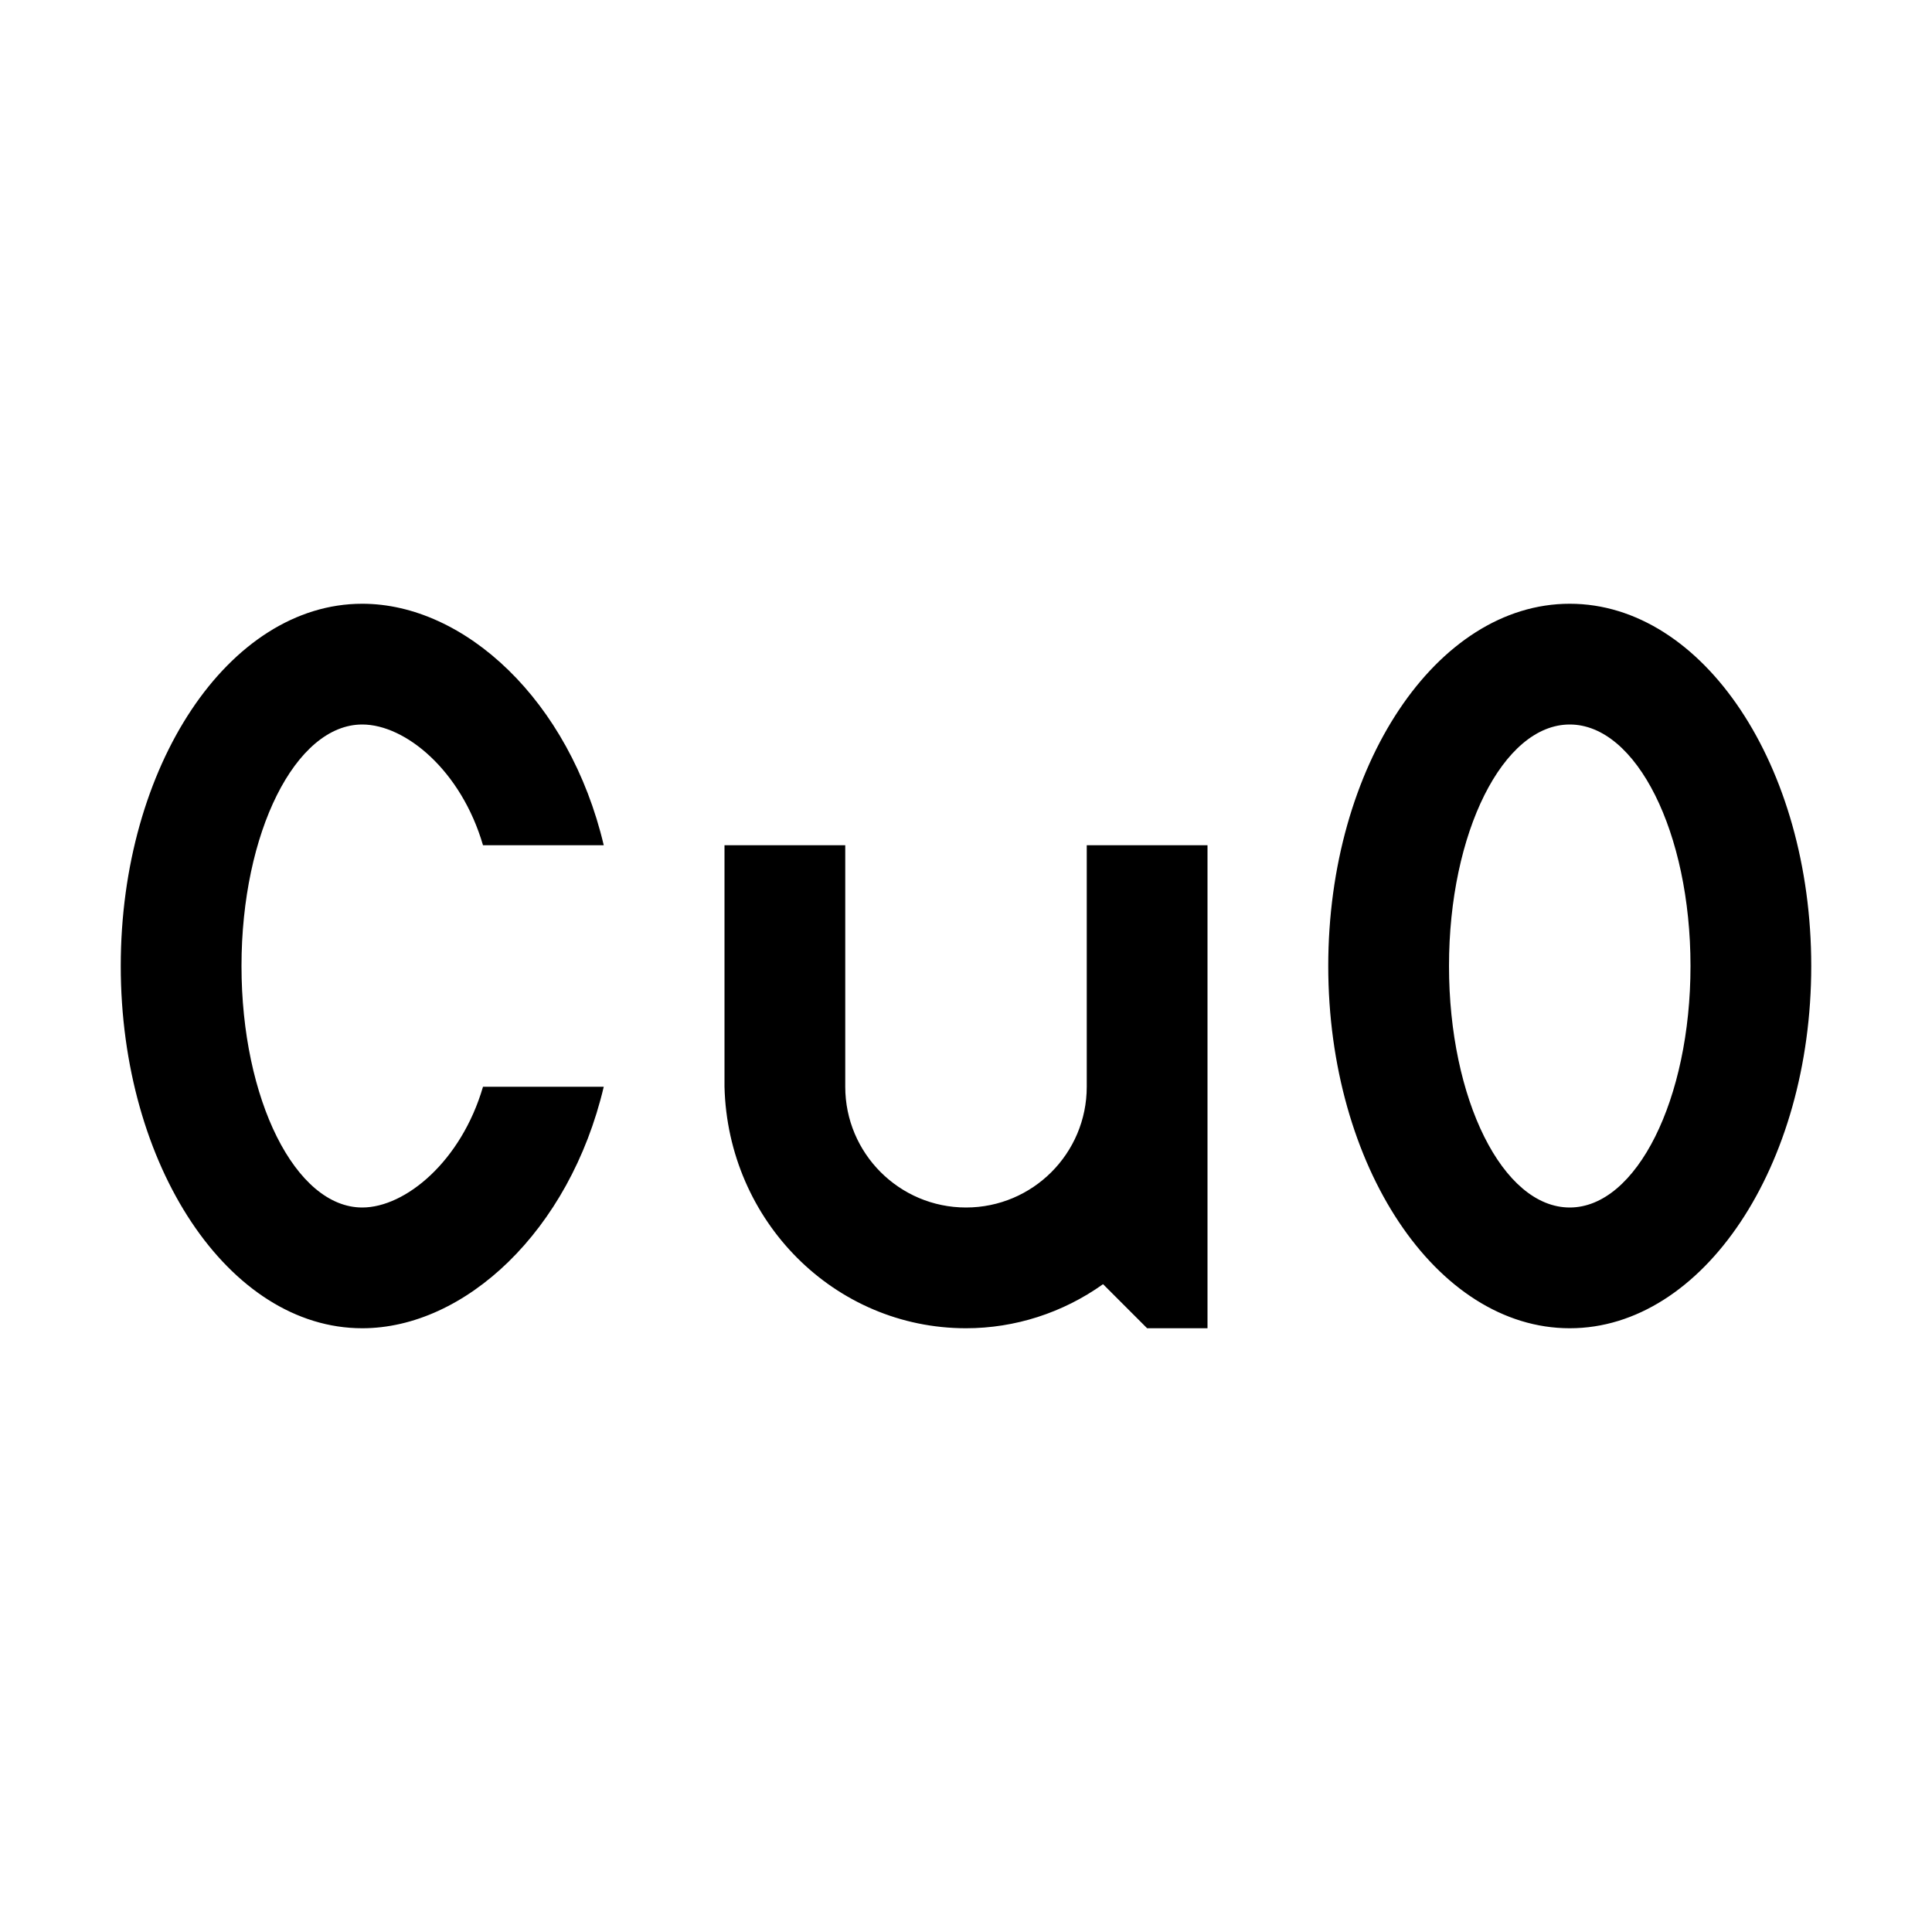
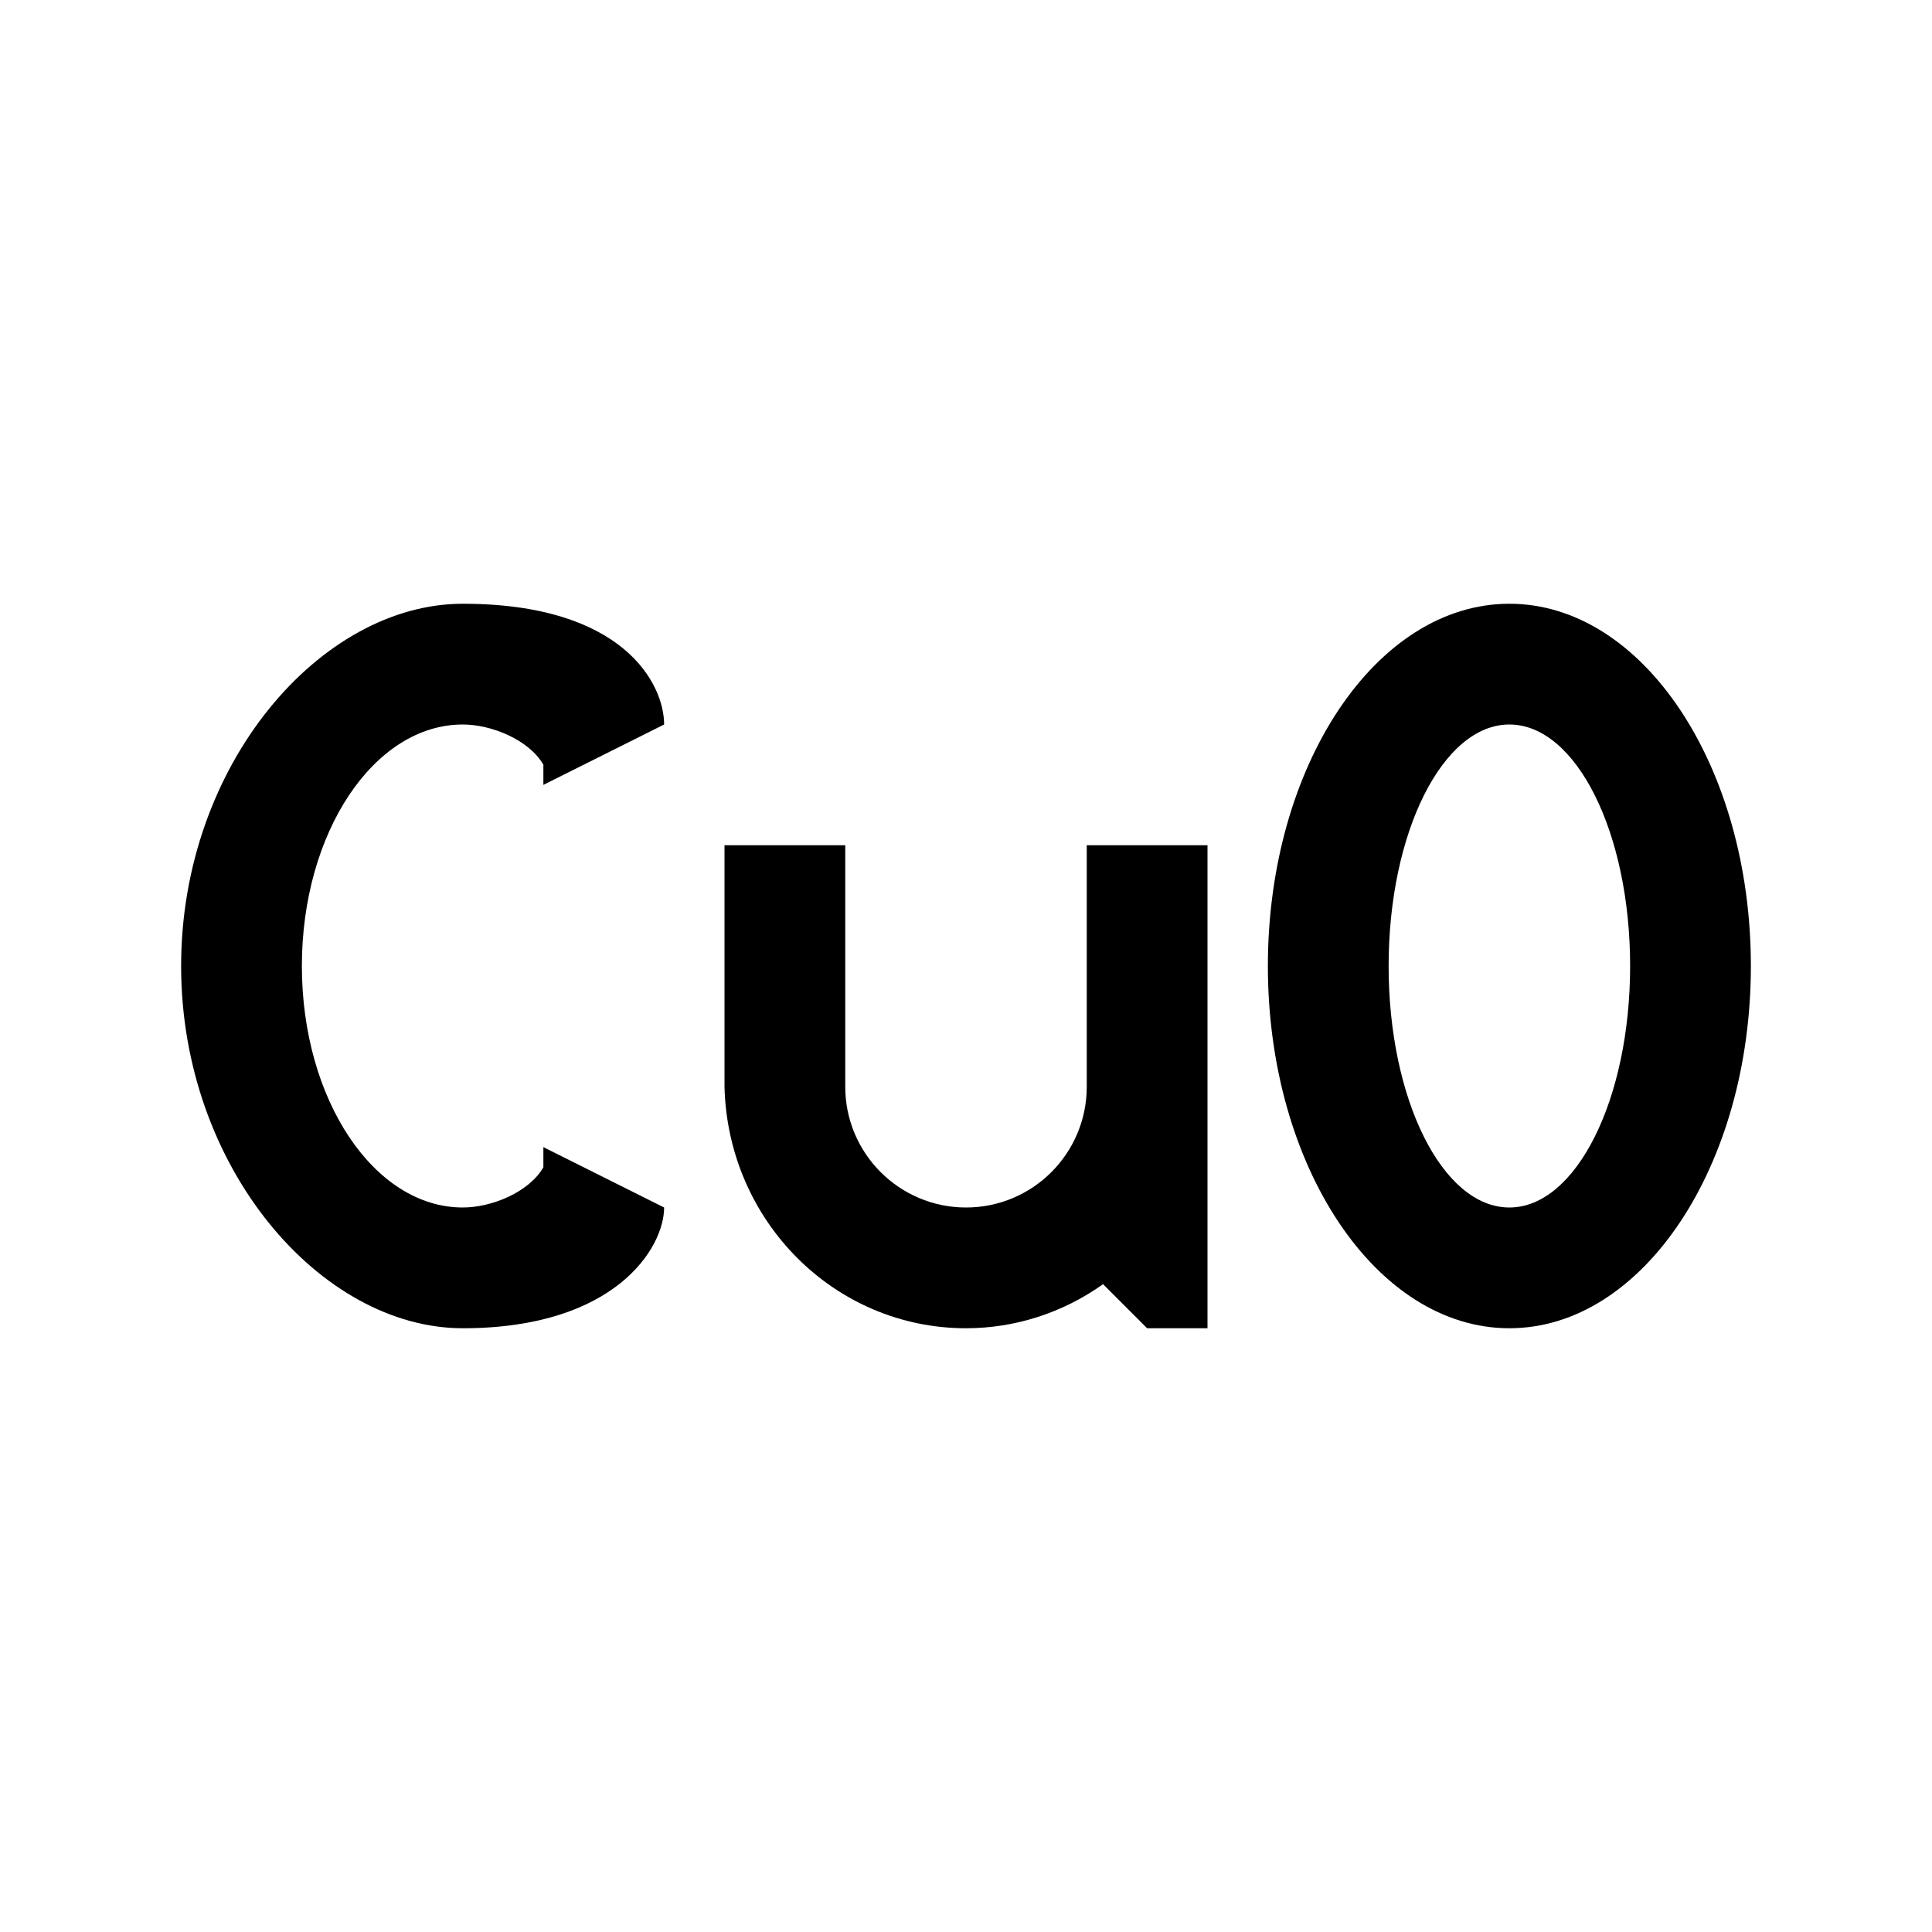
- <svg xmlns="http://www.w3.org/2000/svg" width="32" height="32">
-   <path d="M6 10c-2.21 0-4 2.684-4 6 0 3.313 1.79 6 4 6 1.695 0 3.434-1.605 4-4H8c-.36 1.234-1.285 2-2 2-1.105 0-2-1.79-2-4s.895-4 2-4c.715 0 1.64.762 2 2h2c-.566-2.398-2.305-4-4-4Zm6 4v4c.055 2.227 1.824 4 4 4 .809 0 1.602-.254 2.27-.73L19 22h1v-8h-2v4a2 2 0 0 1-2 2c-1.105 0-2-.898-2-2v-4Zm14-4c-2.21 0-4 2.688-4 6 0 3.313 1.79 6 4 6 2.207 0 4-2.688 4-6 0-3.313-1.789-6-4-6Zm0 2c1.105 0 2 1.79 2 4 0 2.207-.895 4-2 4-1.11 0-2-1.793-2-4 0-2.21.895-4 2-4Zm0 0" style="stroke:none;fill-rule:nonzero;fill:#000;fill-opacity:1" />
+ <svg xmlns="http://www.w3.org/2000/svg" width="32" height="32" version="1.1" id="svg2857">
+   <defs id="defs2861" />
+   <path id="path2986" style="fill:#000000;fill-opacity:1;fill-rule:nonzero;stroke:none" d="m 25,10 c -2.21,0 -4,2.688 -4,6 0,3.313 1.79,6 4,6 2.207,0 4,-2.688 4,-6 0,-3.313 -1.789,-6 -4,-6 z m 0,2 c 1.105,0 2,1.79 2,4 0,2.207 -0.895,4 -2,4 -1.11,0 -2,-1.793 -2,-4 0,-2.21 0.895,-4 2,-4 z" />
+   <path style="stroke:none;fill-rule:nonzero;fill:#000;fill-opacity:1" d="M 26,12" id="path2990" />
+   <path style="stroke:none;fill-rule:nonzero;fill:#000;fill-opacity:1" d="m 12,14 v 4 c 0.055,2.227 1.824,4 4,4 0.809,0 1.602,-0.254 2.27,-0.73 L 19,22 h 1 v -8 h -2 v 4 a 2,2 0 0 1 -2,2 c -1.105,0 -2,-0.898 -2,-2 v -4 z" id="path2984" />
+   <path id="path1476" style="fill:#000000;stroke-width:0.069;stop-color:#000000" d="M 7.666,10 C 5.307,10 3,12.667 3,16 3,19.333 5.307,22 7.666,22 10.191,22 11,20.667 11,20 L 9,19 v 0.334 C 8.762,19.747 8.143,20 7.666,20 6.193,20 5,18.209 5,16 5,13.791 6.193,12 7.666,12 8.142,12 8.762,12.254 9,12.666 V 13 l 2,-1 c 0,-0.667 -0.667,-2 -3.334,-2 z" />
</svg>
